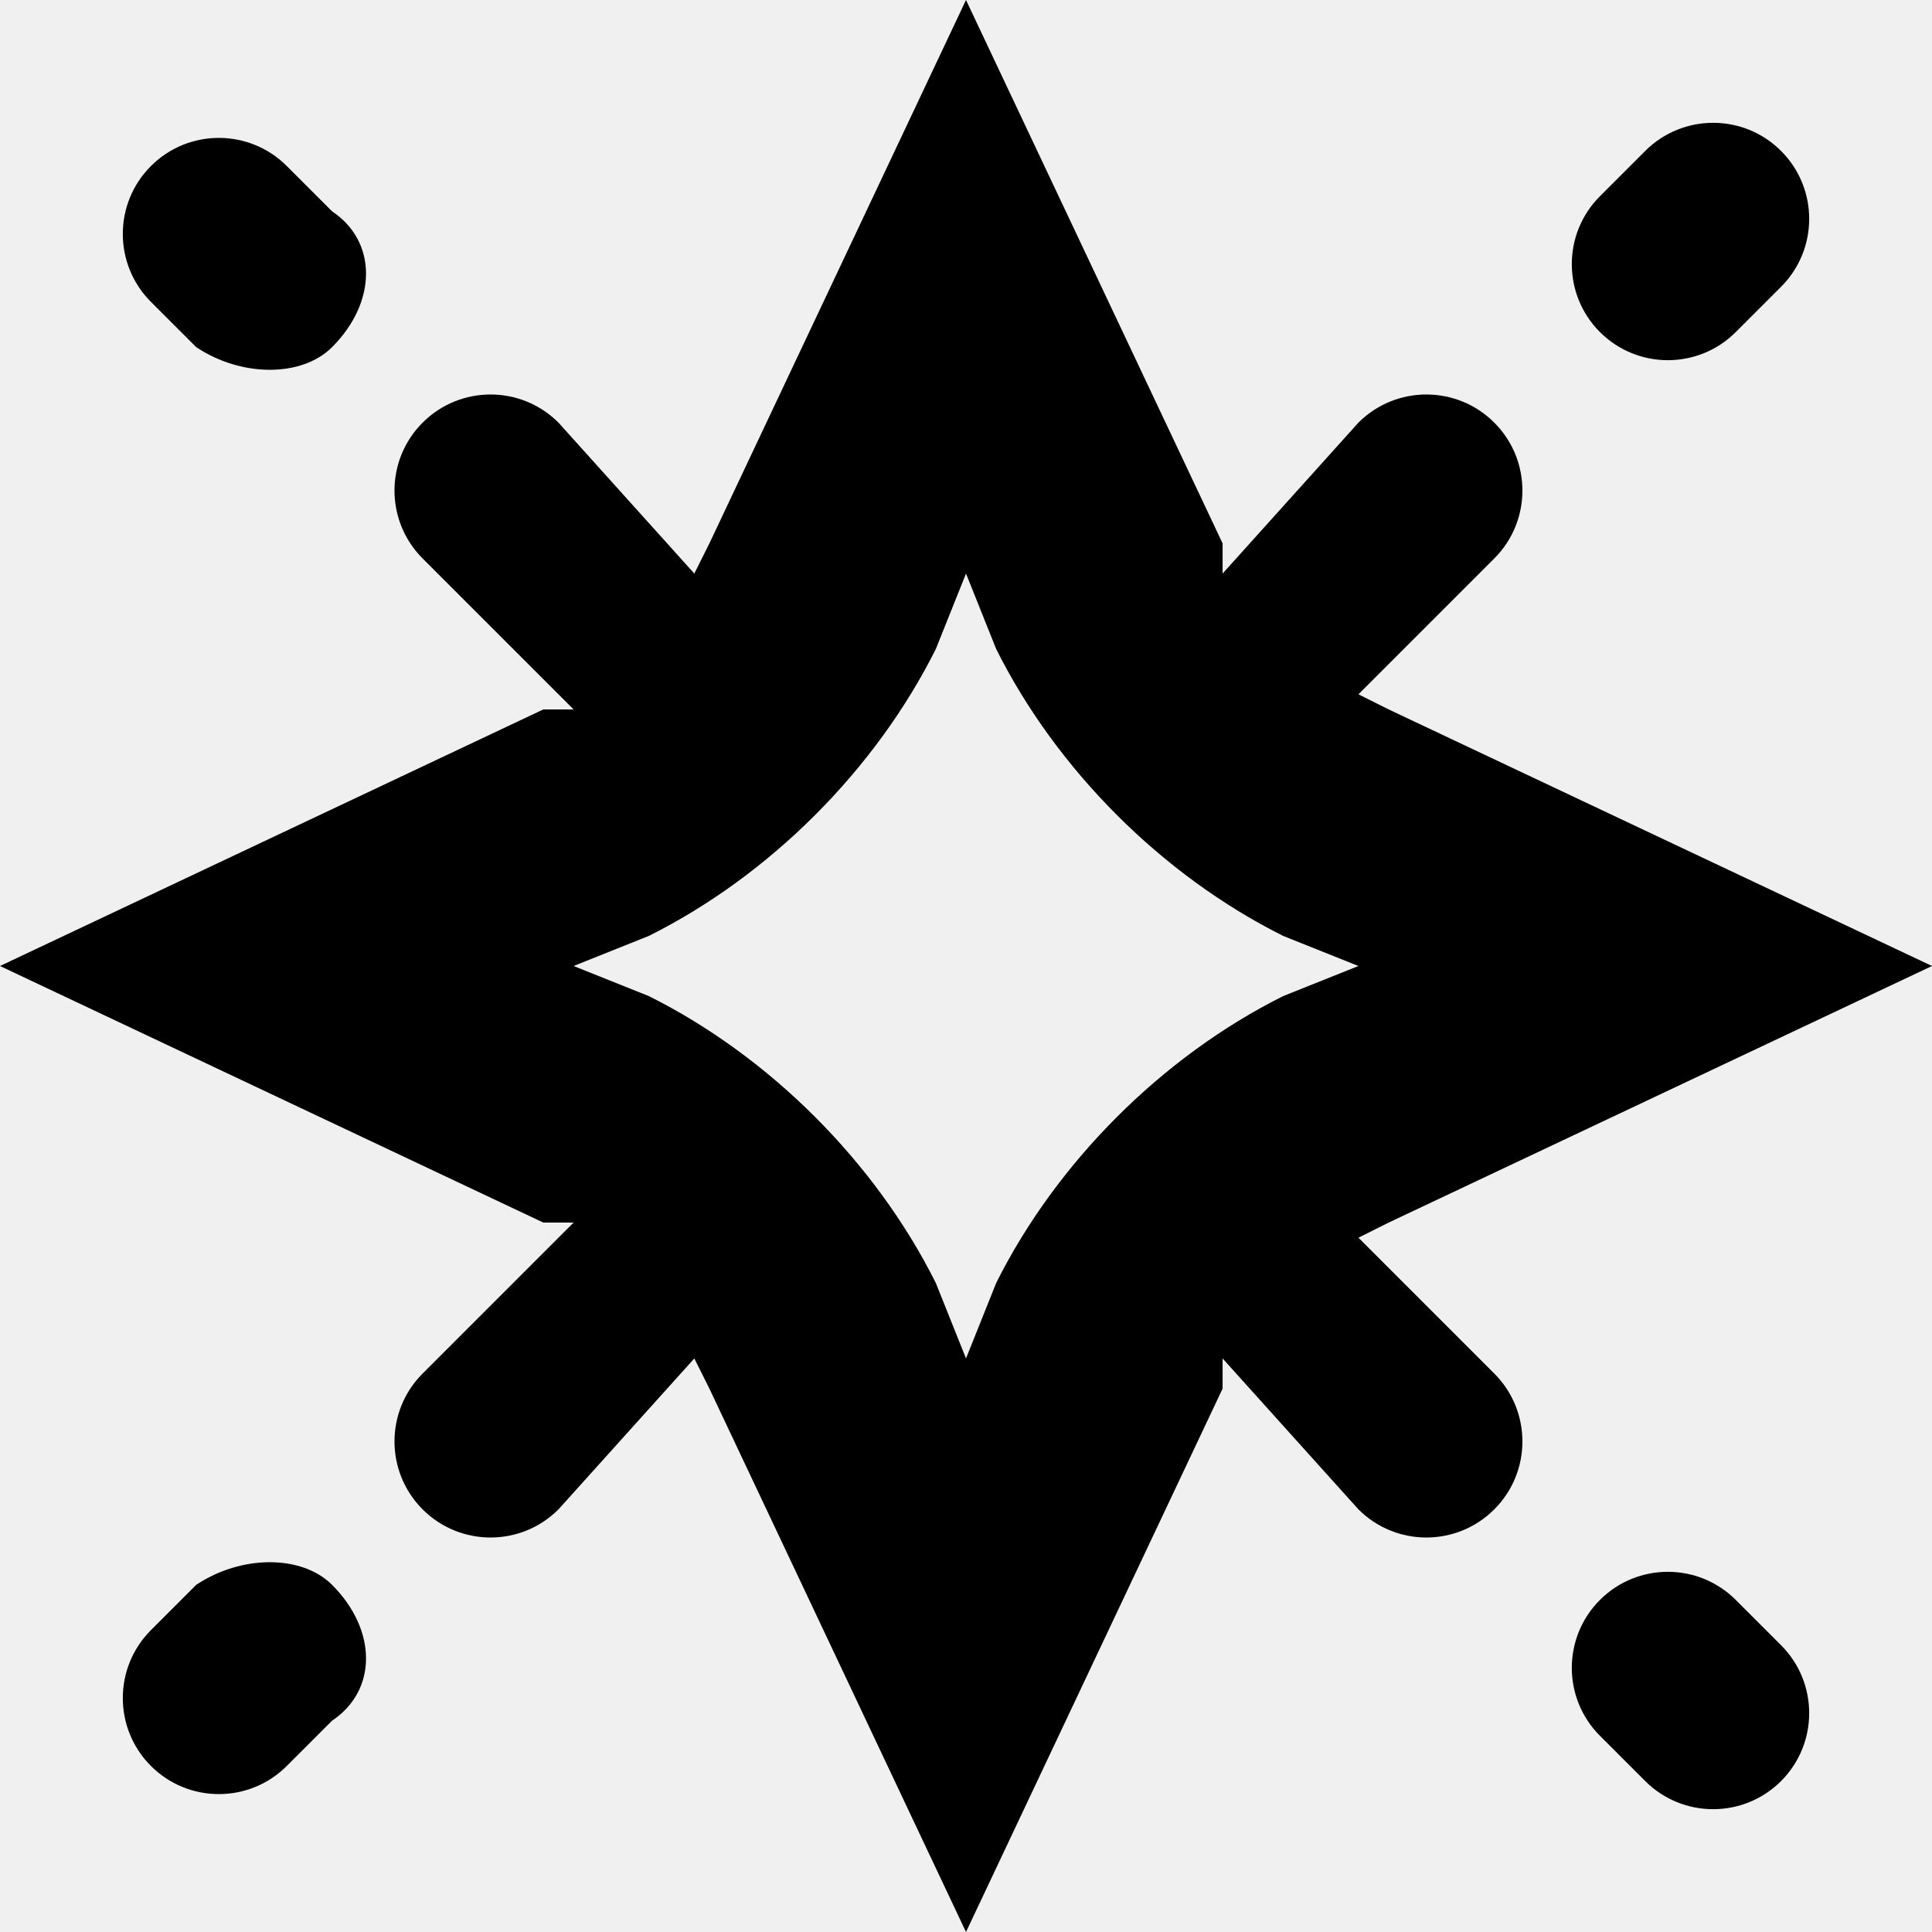
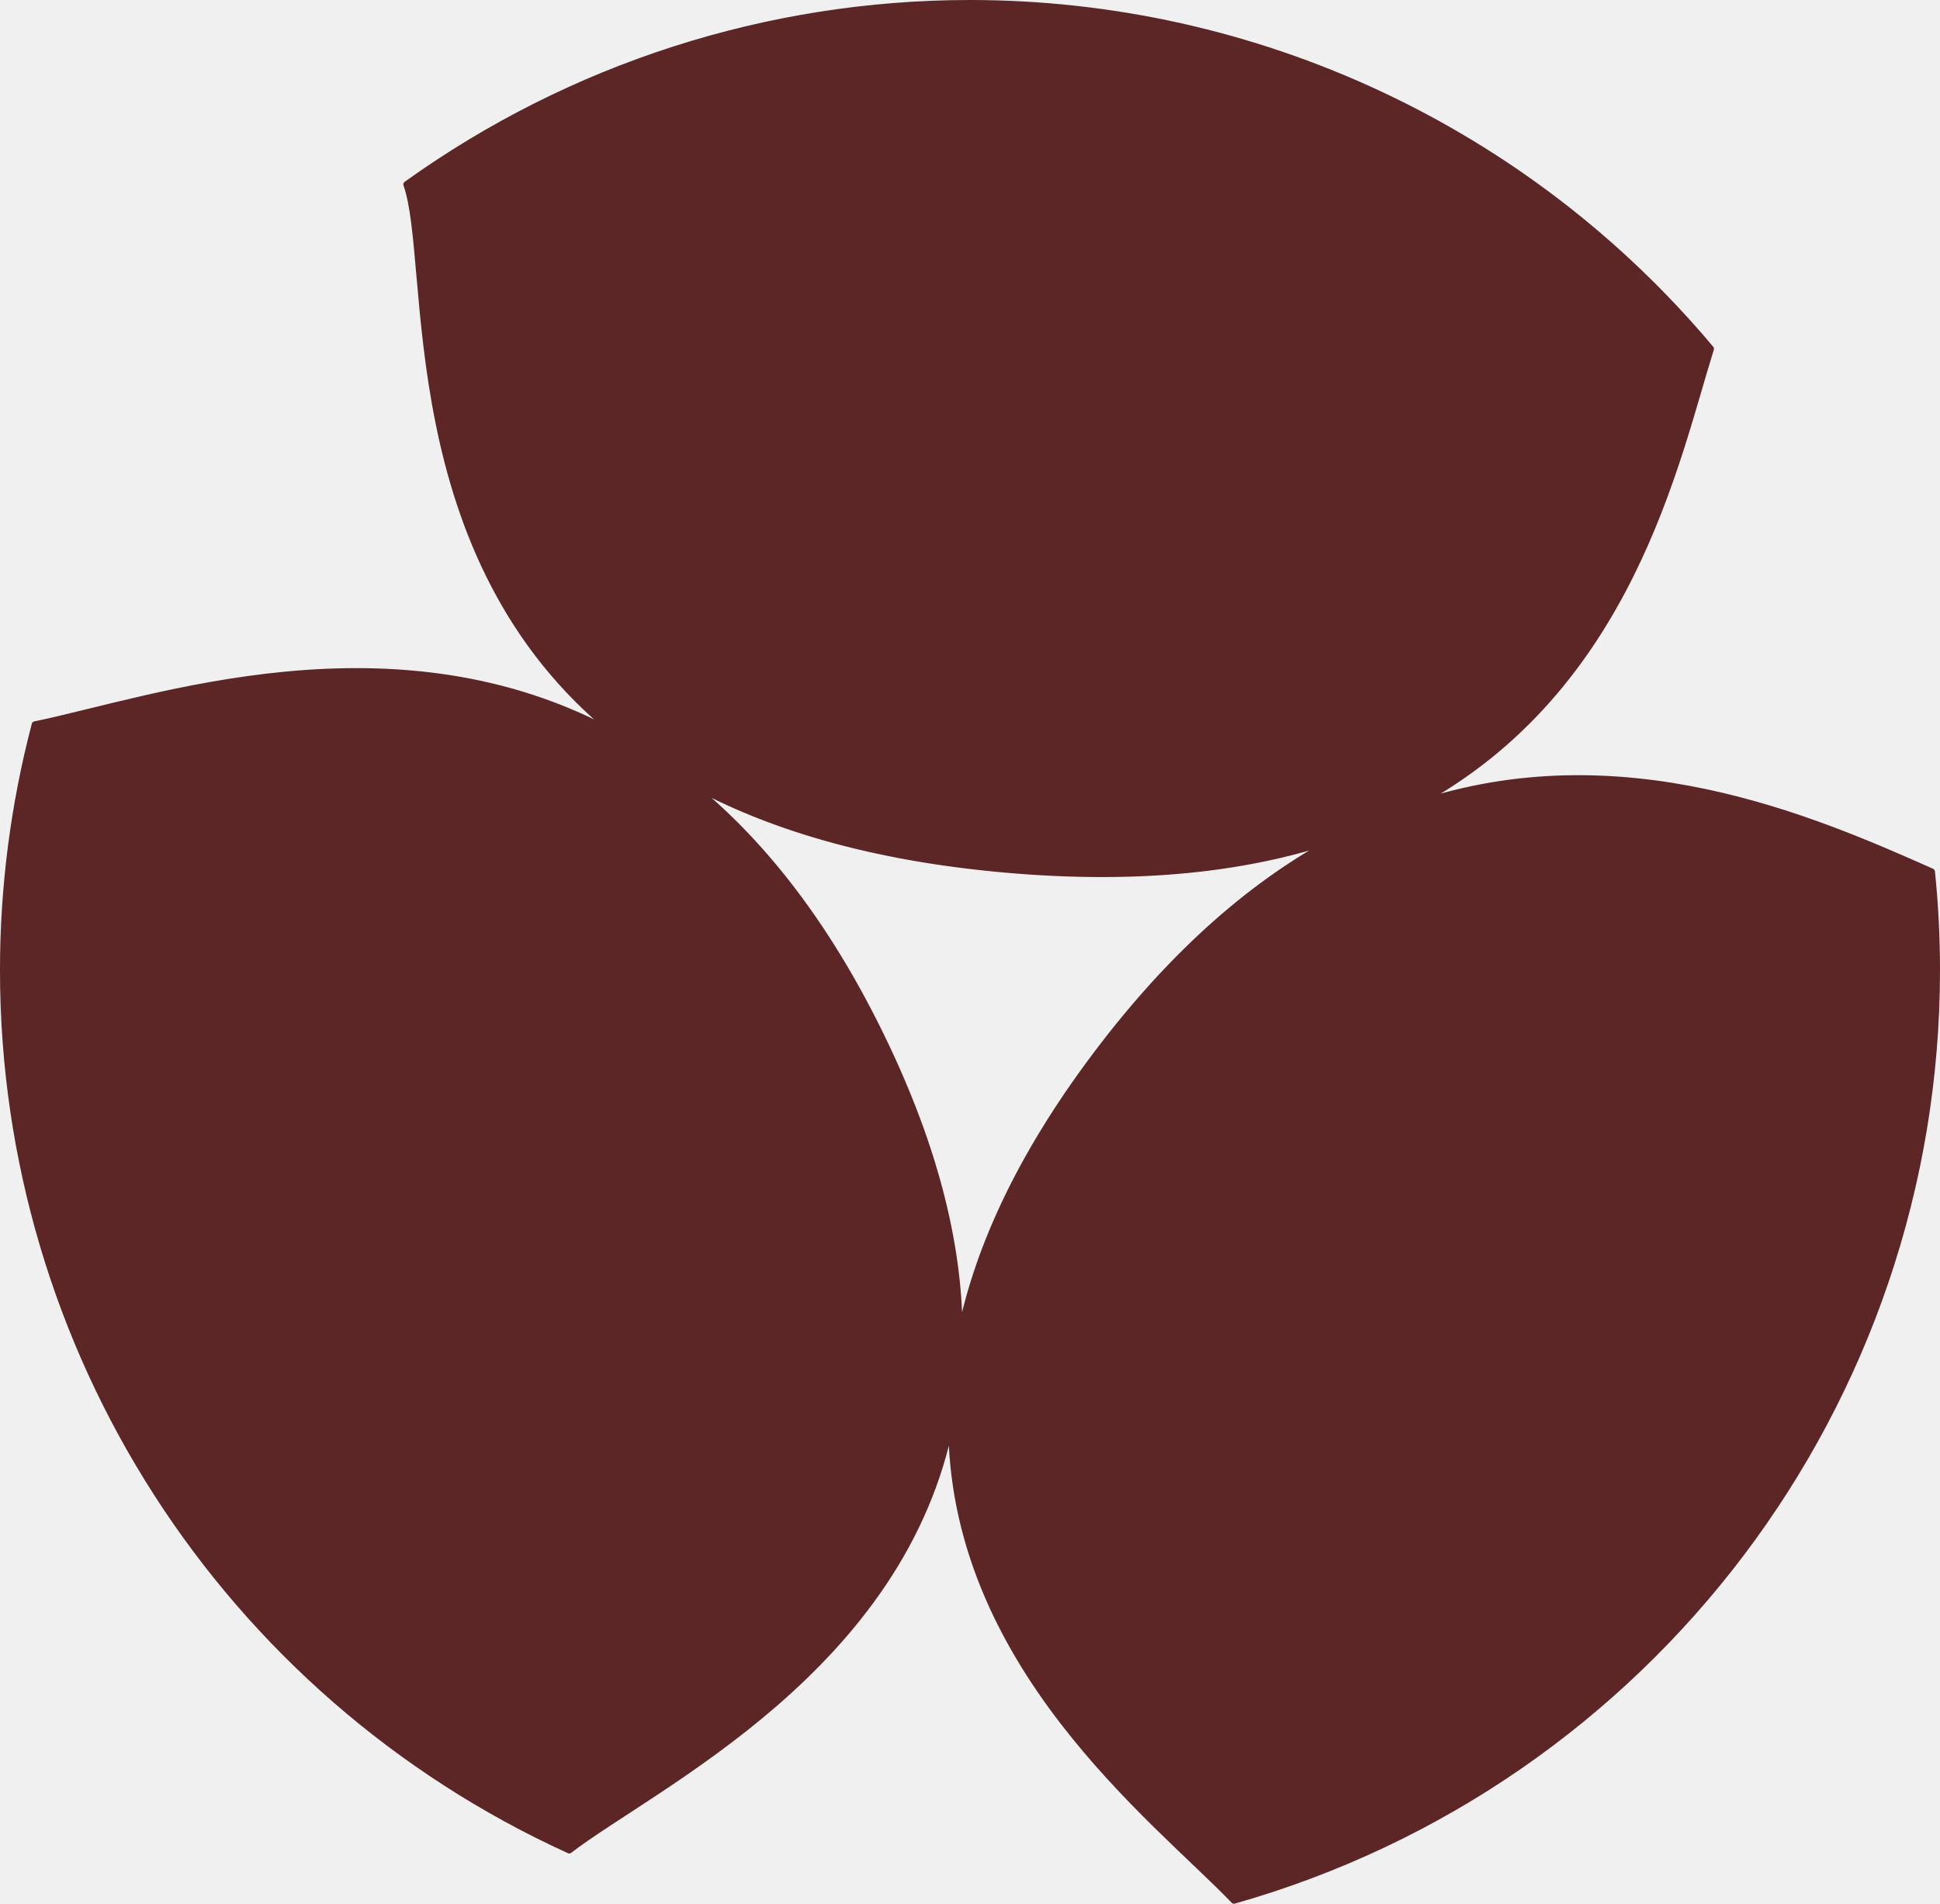
- <svg xmlns="http://www.w3.org/2000/svg" viewBox="0 0 128 128">
-   <path fill-rule="evenodd" d="M81 36 64 0 47 36l-1 2-9-10a6 6 0 0 0-9 9l10 10h-2L0 64l36 17h2L28 91a6 6 0 1 0 9 9l9-10 1 2 17 36 17-36v-2l9 10a6 6 0 1 0 9-9l-9-9 2-1 36-17-36-17-2-1 9-9a6 6 0 1 0-9-9l-9 10v-2Zm-17 2-2 5c-4 8-11 15-19 19l-5 2 5 2c8 4 15 11 19 19l2 5 2-5c4-8 11-15 19-19l5-2-5-2c-8-4-15-11-19-19l-2-5Z" clip-rule="evenodd" />
-   <path d="M118 19a6 6 0 0 0-9-9l-3 3a6 6 0 1 0 9 9l3-3Zm-96 4c-2 2-6 2-9 0l-3-3a6 6 0 1 1 9-9l3 3c3 2 3 6 0 9Zm0 82c-2-2-6-2-9 0l-3 3a6 6 0 1 0 9 9l3-3c3-2 3-6 0-9Zm96 4a6 6 0 0 1-9 9l-3-3a6 6 0 1 1 9-9l3 3Z" />
-   <style>path{fill:#000}@media (prefers-color-scheme:dark){path{fill:#fff}}</style>
+ <svg xmlns="http://www.w3.org/2000/svg" width="75mm" height="73.579mm" viewBox="0 0 75 73.579" version="1.1" id="svg8">
+   <defs id="defs2" />
+   <g id="layer1" transform="translate(-70.9079,-107.5522)">
+     <path id="path833" style="fill:#5c2626;stroke:#5c2626;stroke-width:0.925;stroke-linejoin:round;stroke-opacity:1;fill-opacity:1" d="m 409.705,406.959 a 141.27,141.27 0 0 0 -82.312,26.475 c 4.098,11.556 -1.825,54.437 30.791,80.416 3.455,1.909 6.874,4.165 10.229,6.822 11.579,6.436 26.717,11.101 46.578,12.846 19.864,1.745 35.662,-0.204 48.309,-4.514 3.819,-2.027 7.619,-3.65 11.389,-4.924 31.438,-16.795 38.15,-50.268 43.285,-66.629 a 141.27,141.27 0 0 0 -108.242,-50.492 141.27,141.27 0 0 0 -0.025,0 z m 64.982,117.121 c -3.483,1.861 -7.267,3.519 -11.389,4.924 -11.715,6.217 -23.581,16.221 -35.119,31.535 -11.538,15.315 -17.642,29.161 -19.998,41.621 -0.044,4.126 -0.453,8.035 -1.166,11.744 -0.273,35.604 29.774,58.241 41.285,70.225 A 141.27,141.27 0 0 0 551,548.229 a 141.27,141.27 0 0 0 -0.736,-14.4 c -17.513,-7.785 -45.478,-19.915 -75.576,-9.748 z m -67.672,89.824 c 0.029,-3.769 0.398,-7.682 1.166,-11.744 0.135,-12.655 -3.139,-27.326 -11.465,-44.385 -8.325,-17.056 -18.017,-28.954 -28.305,-37.104 -3.776,-2.099 -7.171,-4.387 -10.229,-6.822 -32.512,-17.96 -68.22,-4.964 -85.086,-1.516 a 141.27,141.27 0 0 0 -4.637,35.895 141.27,141.27 0 0 0 82.711,128.559 c 12.561,-9.594 48.863,-26.568 55.844,-62.883 z" transform="scale(0.2645833)" />
+   </g>
</svg>
